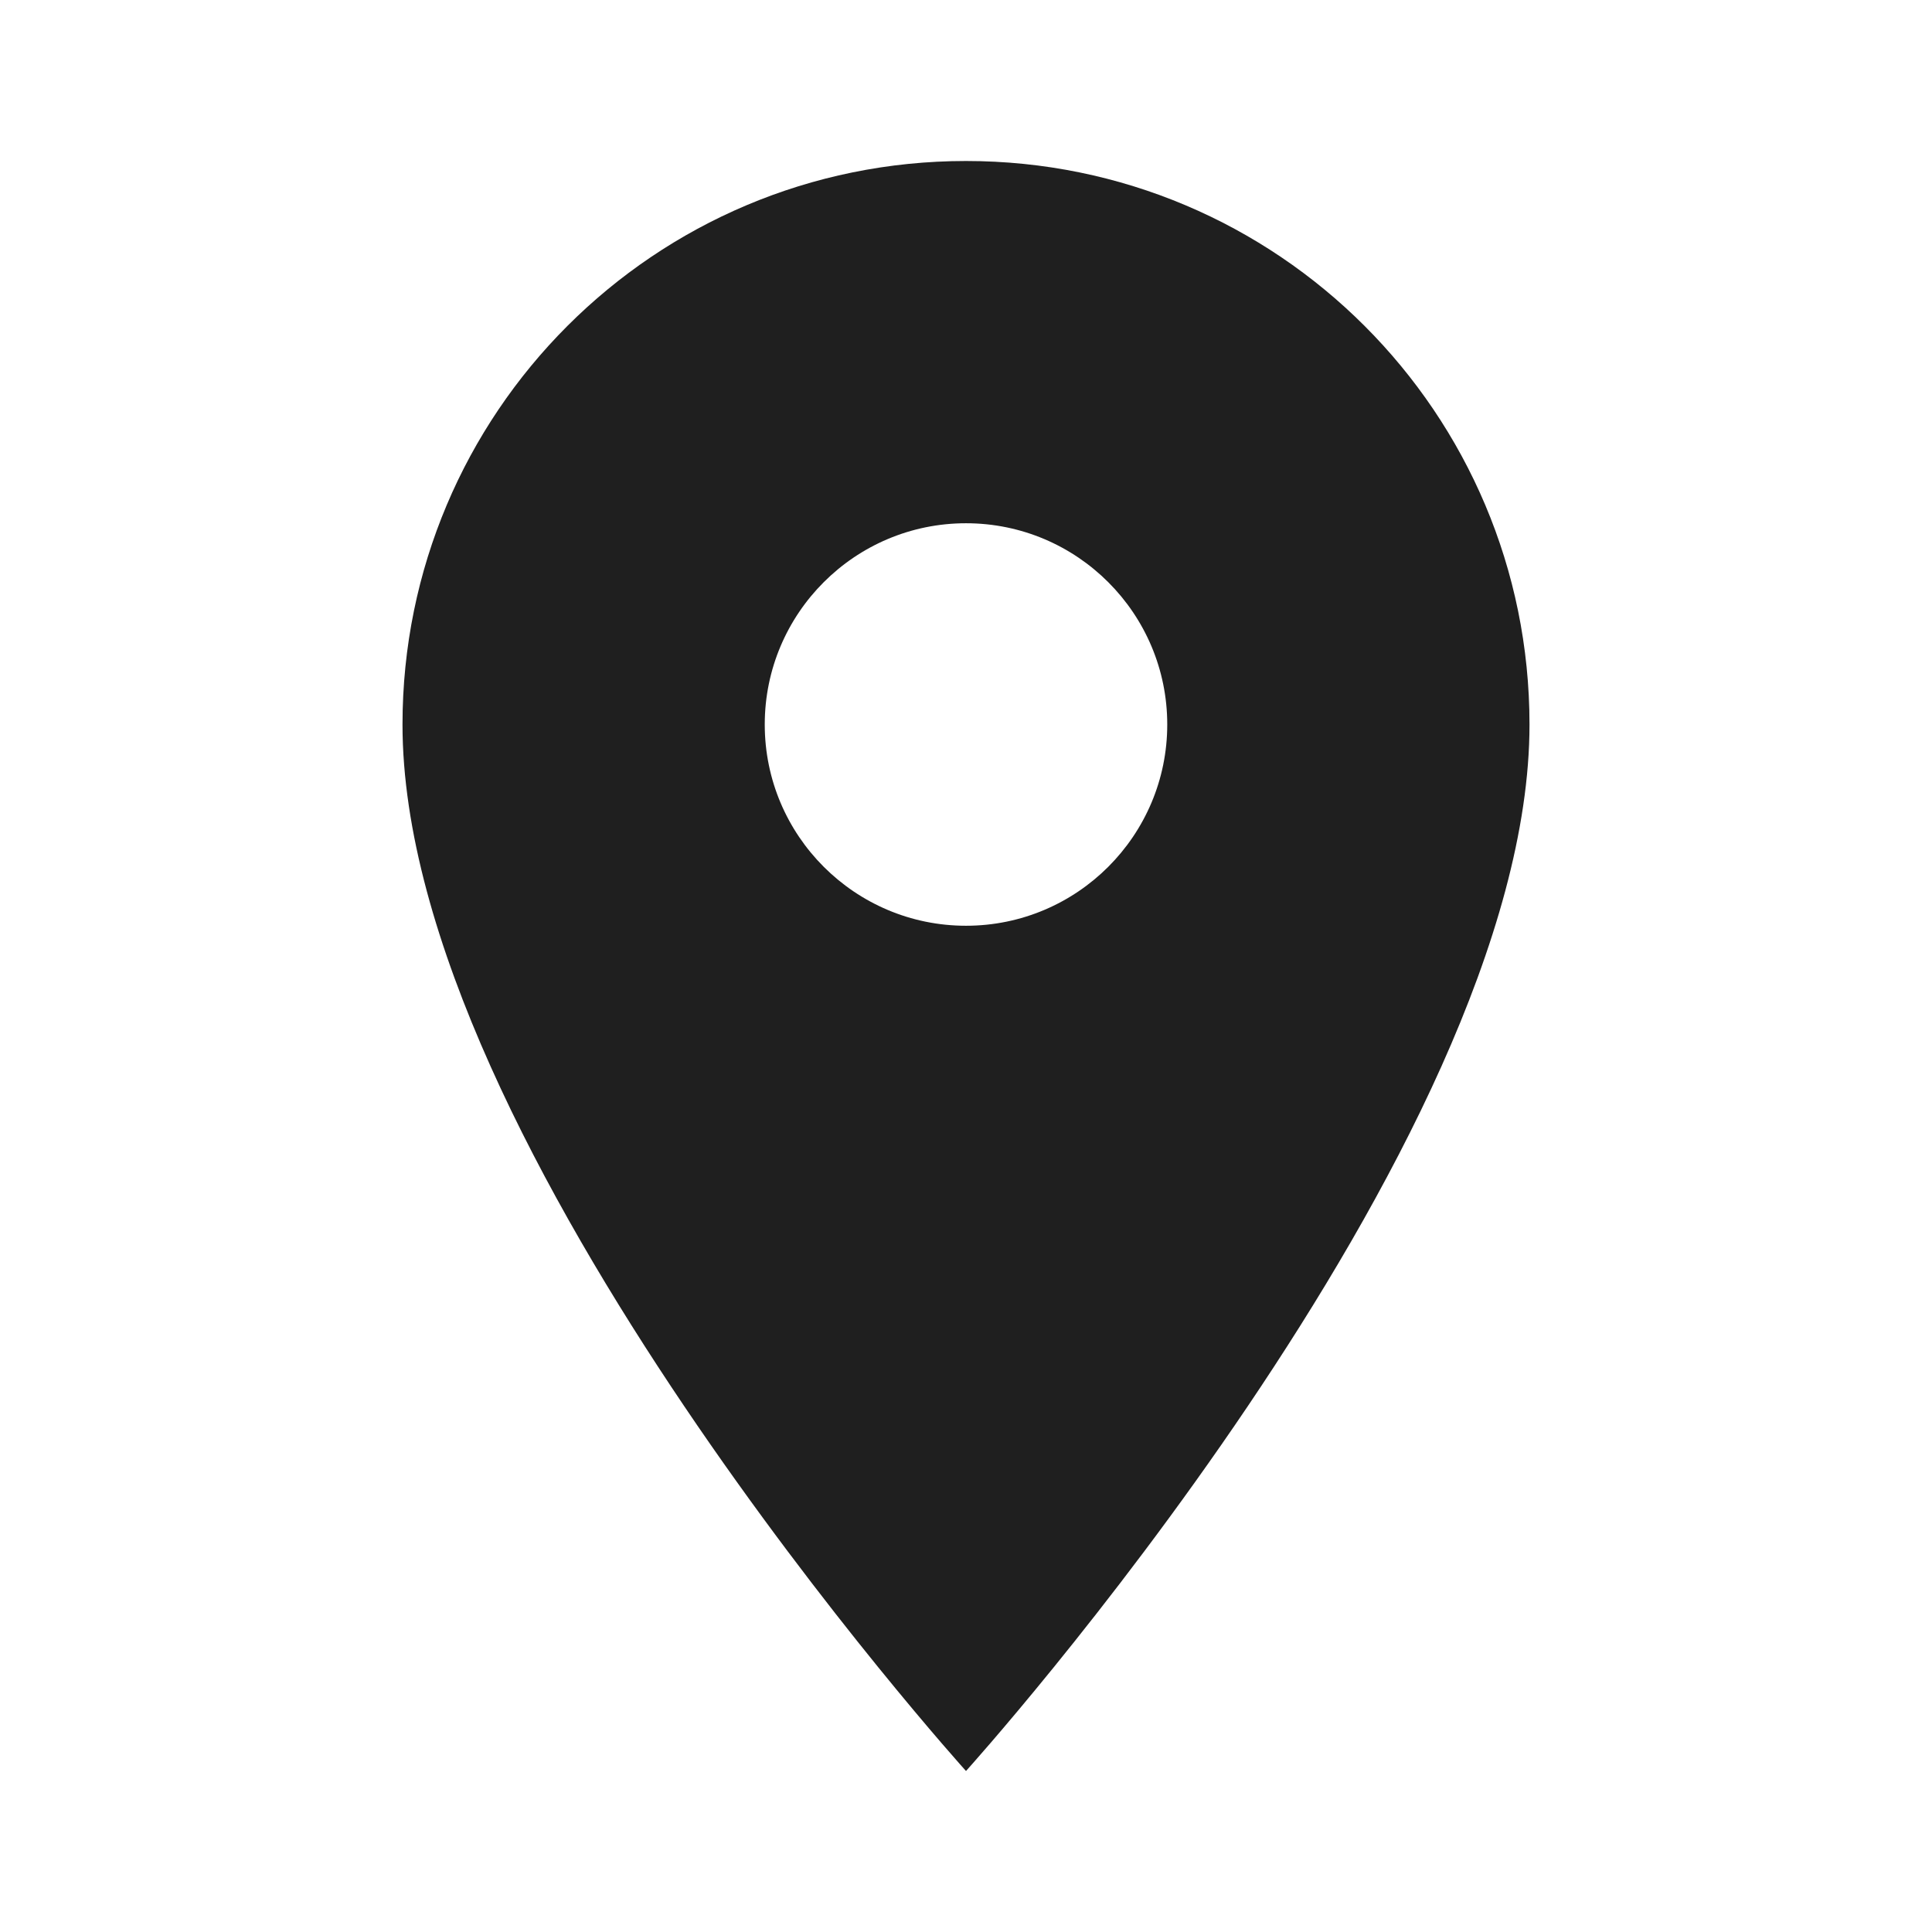
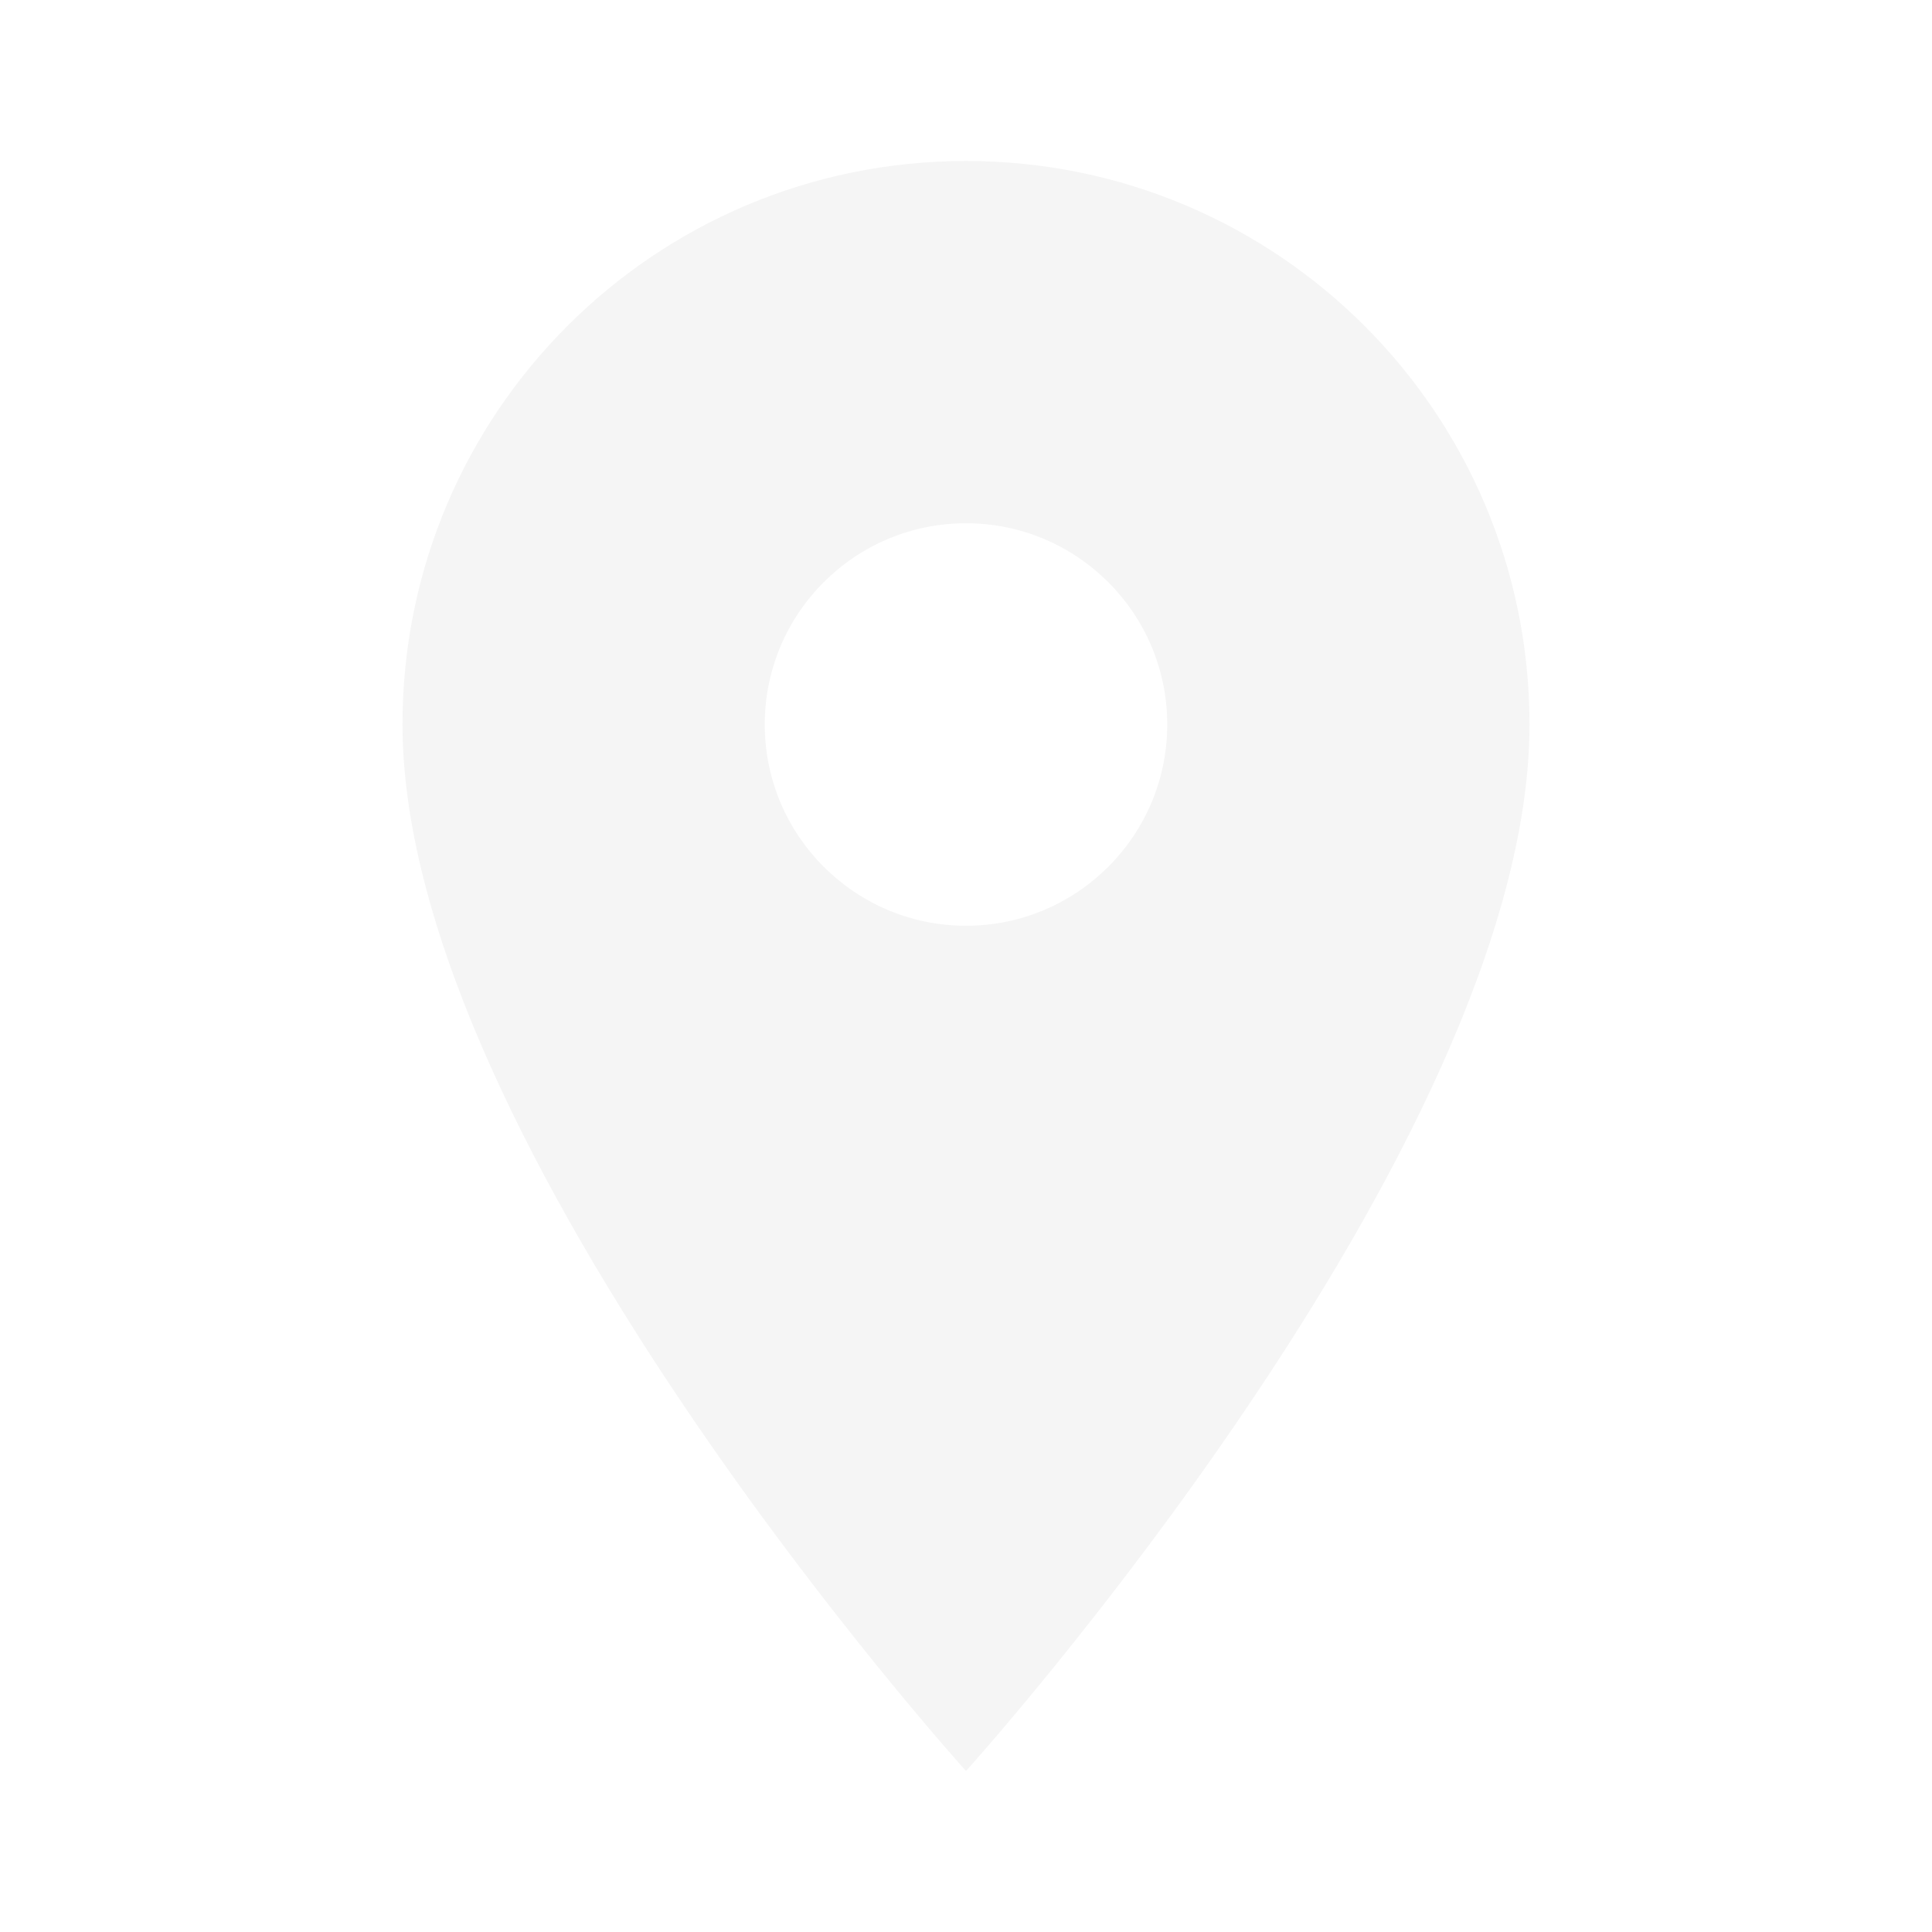
- <svg xmlns="http://www.w3.org/2000/svg" height="24px" viewBox="0 0 24 24" width="24px" fill="#1f1f1f">
+ <svg xmlns="http://www.w3.org/2000/svg" height="24px" viewBox="0 0 24 24" width="24px" fill="#f5f5f5">
  <path d="M0 0h24v24H0z" fill="none" />
  <path d="M12 2C8.13 2 5 5.13 5 9c0 5.25 7 13 7 13s7-7.75 7-13c0-3.87-3.13-7-7-7zm0 9.5c-1.38 0-2.5-1.12-2.5-2.5s1.12-2.5 2.5-2.5 2.5 1.12 2.5 2.5-1.12 2.5-2.5 2.5z" />
</svg>
